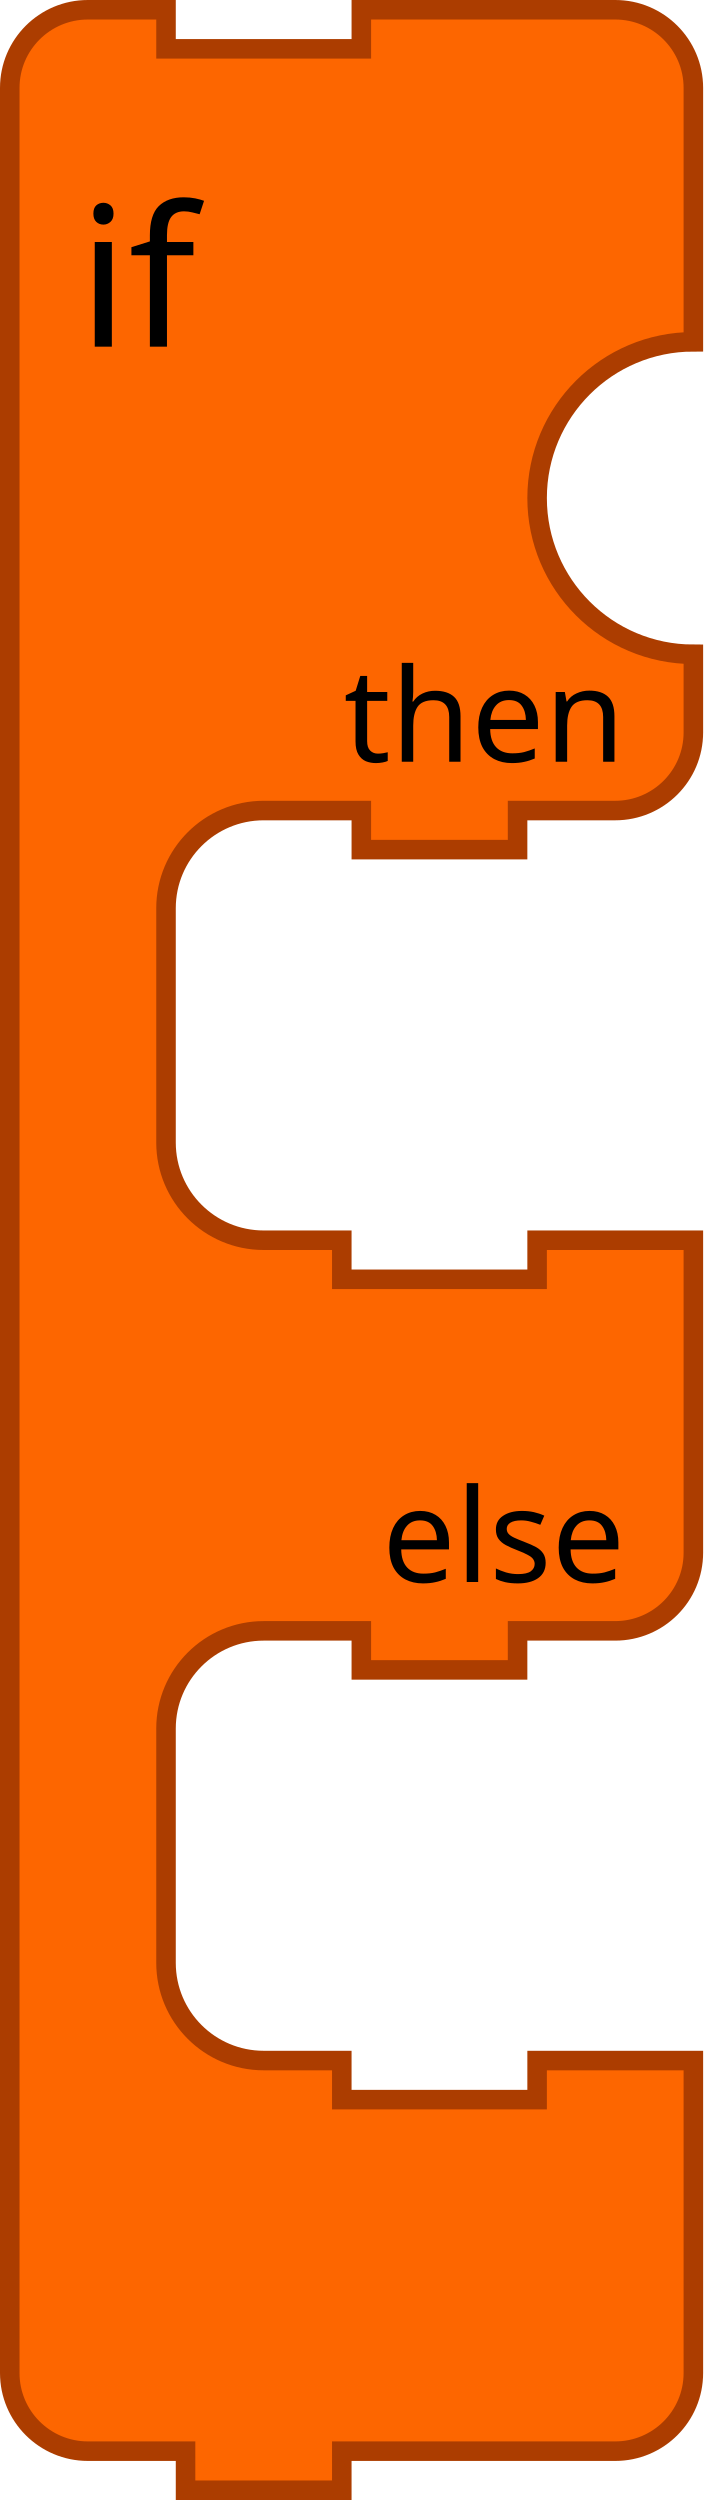
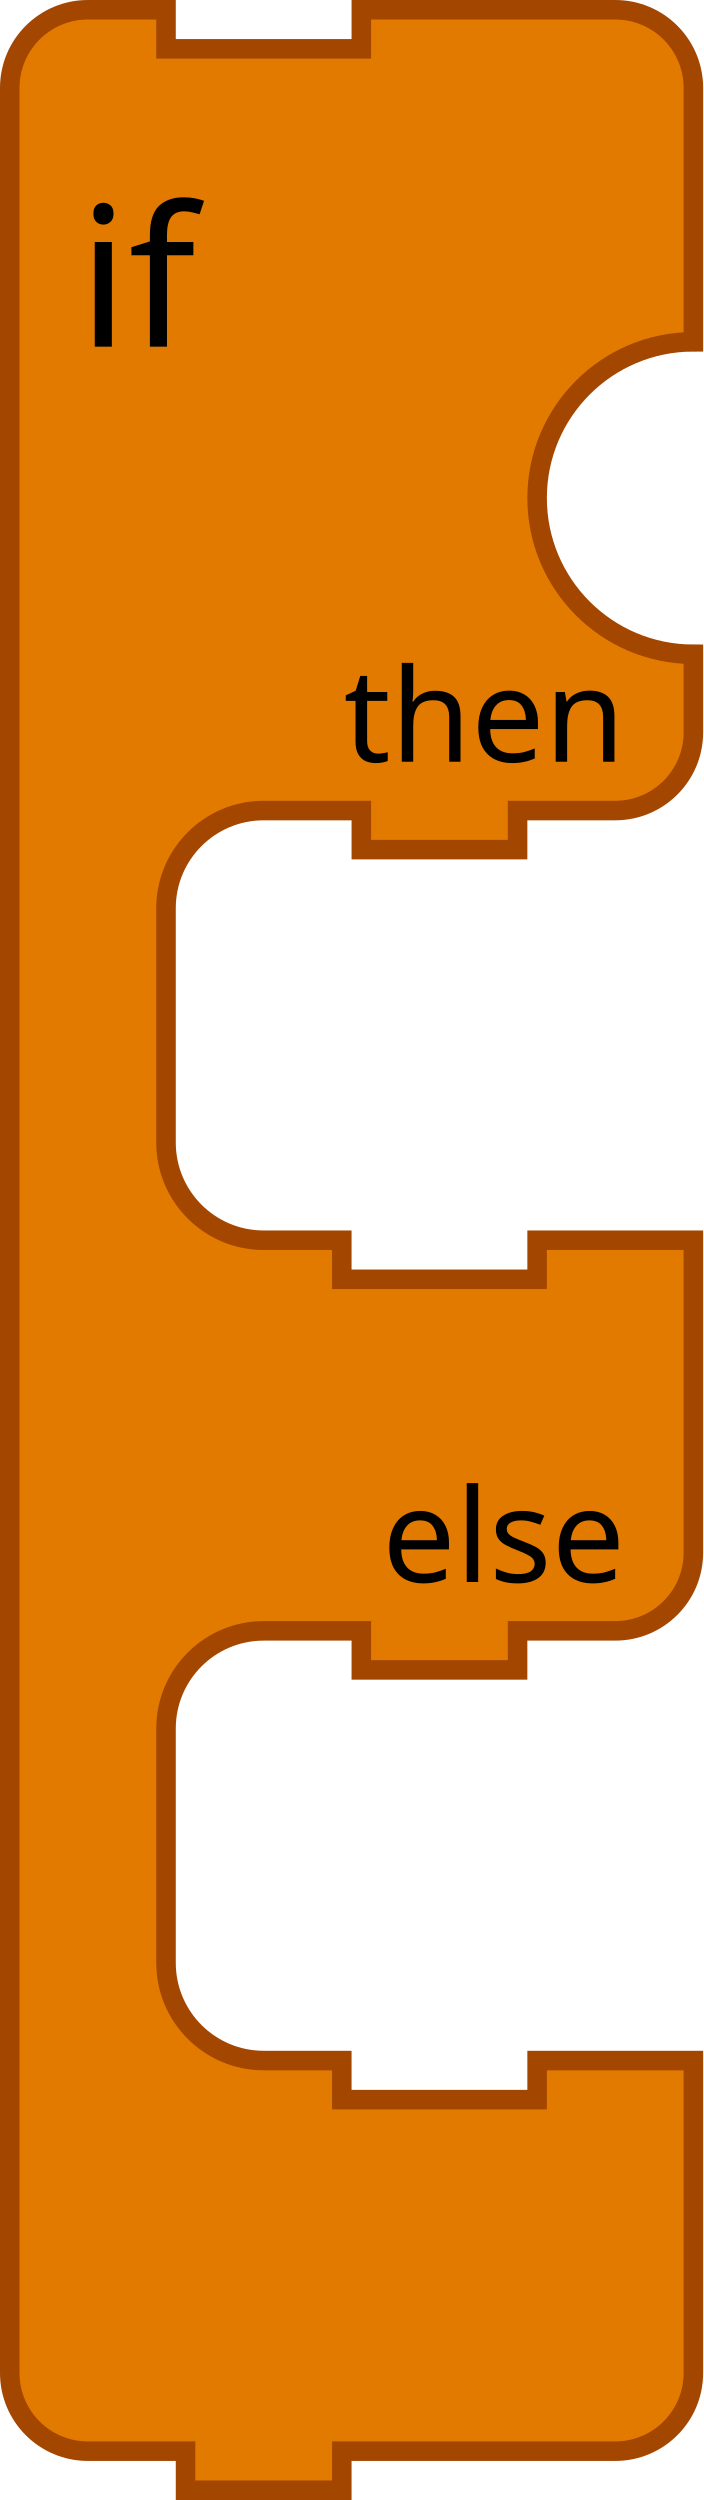
<svg xmlns="http://www.w3.org/2000/svg" version="1.1" width="72" height="256" id="svg2">
-   <defs id="defs37">
-     <filter height="1.3" color-interpolation-filters="sRGB" id="dropshadow">
-       <feGaussianBlur in="SourceAlpha" stdDeviation="3" id="feGaussianBlur7" />
-       <feOffset dx="2" dy="2" result="offsetblur" id="feOffset9" />
-       <feComponentTransfer id="feComponentTransfer11">
-         <feFuncA type="linear" slope="0.2" id="feFuncA13" />
-       </feComponentTransfer>
-       <feMerge id="feMerge15">
-         <feMergeNode id="feMergeNode17" />
-         <feMergeNode in="SourceGraphic" id="feMergeNode19" />
-       </feMerge>
-     </filter>
-   </defs>
-   <path d="M 1,17 1,9 A 8,8 0 0 1 9,1 l 8,0 0,4 20,0 0,-4 18,0 8,0 a 8,8 0 0 1 8,8 l 0,8 0,18 A 16,16 0 0 0 55,51 16,16 0 0 0 71,67 l 0,8 a 8,8 0 0 1 -8,8 l -8,0 -2,0 0,4 -16,0 0,-4 -2,0 -8,0 A 10,10 0 0 0 17,93 l 0,8 0,8 0,8 a 10,10 0 0 0 10,10 l 8,0 0,4 20,0 0,-4 16,0 0,24 0,8 a 8,8 0 0 1 -8,8 l -8,0 -2,0 0,4 -16,0 0,-4 -2,0 -8,0 a 10,10 0 0 0 -10,10 l 0,8 0,8 0,8 a 10,10 0 0 0 10,10 l 8,0 0,4 20,0 0,-4 16,0 0,12 0,12 0,8 a 8,8 0 0 1 -8,8 l -8,0 -18,0 -2,0 0,4 -16,0 0,-4 -2,0 -8,0 a 8,8 0 0 1 -8,-8 l 0,-8 z" id="path21" style="fill:#fd6600;fill-opacity:1;stroke:#ac3d00;stroke-width:2;stroke-linecap:round;stroke-opacity:1" />
+   <path d="M 1,17 1,9 A 8,8 0 0 1 9,1 l 8,0 0,4 20,0 0,-4 18,0 8,0 a 8,8 0 0 1 8,8 l 0,8 0,18 A 16,16 0 0 0 55,51 16,16 0 0 0 71,67 l 0,8 a 8,8 0 0 1 -8,8 l -8,0 -2,0 0,4 -16,0 0,-4 -2,0 -8,0 A 10,10 0 0 0 17,93 l 0,8 0,8 0,8 a 10,10 0 0 0 10,10 l 8,0 0,4 20,0 0,-4 16,0 0,24 0,8 a 8,8 0 0 1 -8,8 l -8,0 -2,0 0,4 -16,0 0,-4 -2,0 -8,0 a 10,10 0 0 0 -10,10 l 0,8 0,8 0,8 a 10,10 0 0 0 10,10 l 8,0 0,4 20,0 0,-4 16,0 0,12 0,12 0,8 a 8,8 0 0 1 -8,8 l -8,0 -18,0 -2,0 0,4 -16,0 0,-4 -2,0 -8,0 a 8,8 0 0 1 -8,-8 l 0,-8 z" id="path21" style="fill:#e37a00;fill-opacity:1;stroke:#a34600;stroke-width:2;stroke-linecap:round;stroke-opacity:1" />
  <text id="text23" style="font-size:20px;text-anchor:start;fill:#000000;font-family:sans-serif">
    <tspan x="8" y="35.5" id="tspan25">if</tspan>
  </text>
  <text id="text27" style="font-size:13.333px;text-anchor:end;fill:#000000;font-family:sans-serif">
    <tspan x="64" y="78" id="tspan29">then</tspan>
  </text>
  <text id="text31" style="font-size:13.333px;text-anchor:end;fill:#000000;font-family:sans-serif">
    <tspan x="64" y="162" id="tspan33">else</tspan>
  </text>
</svg>
